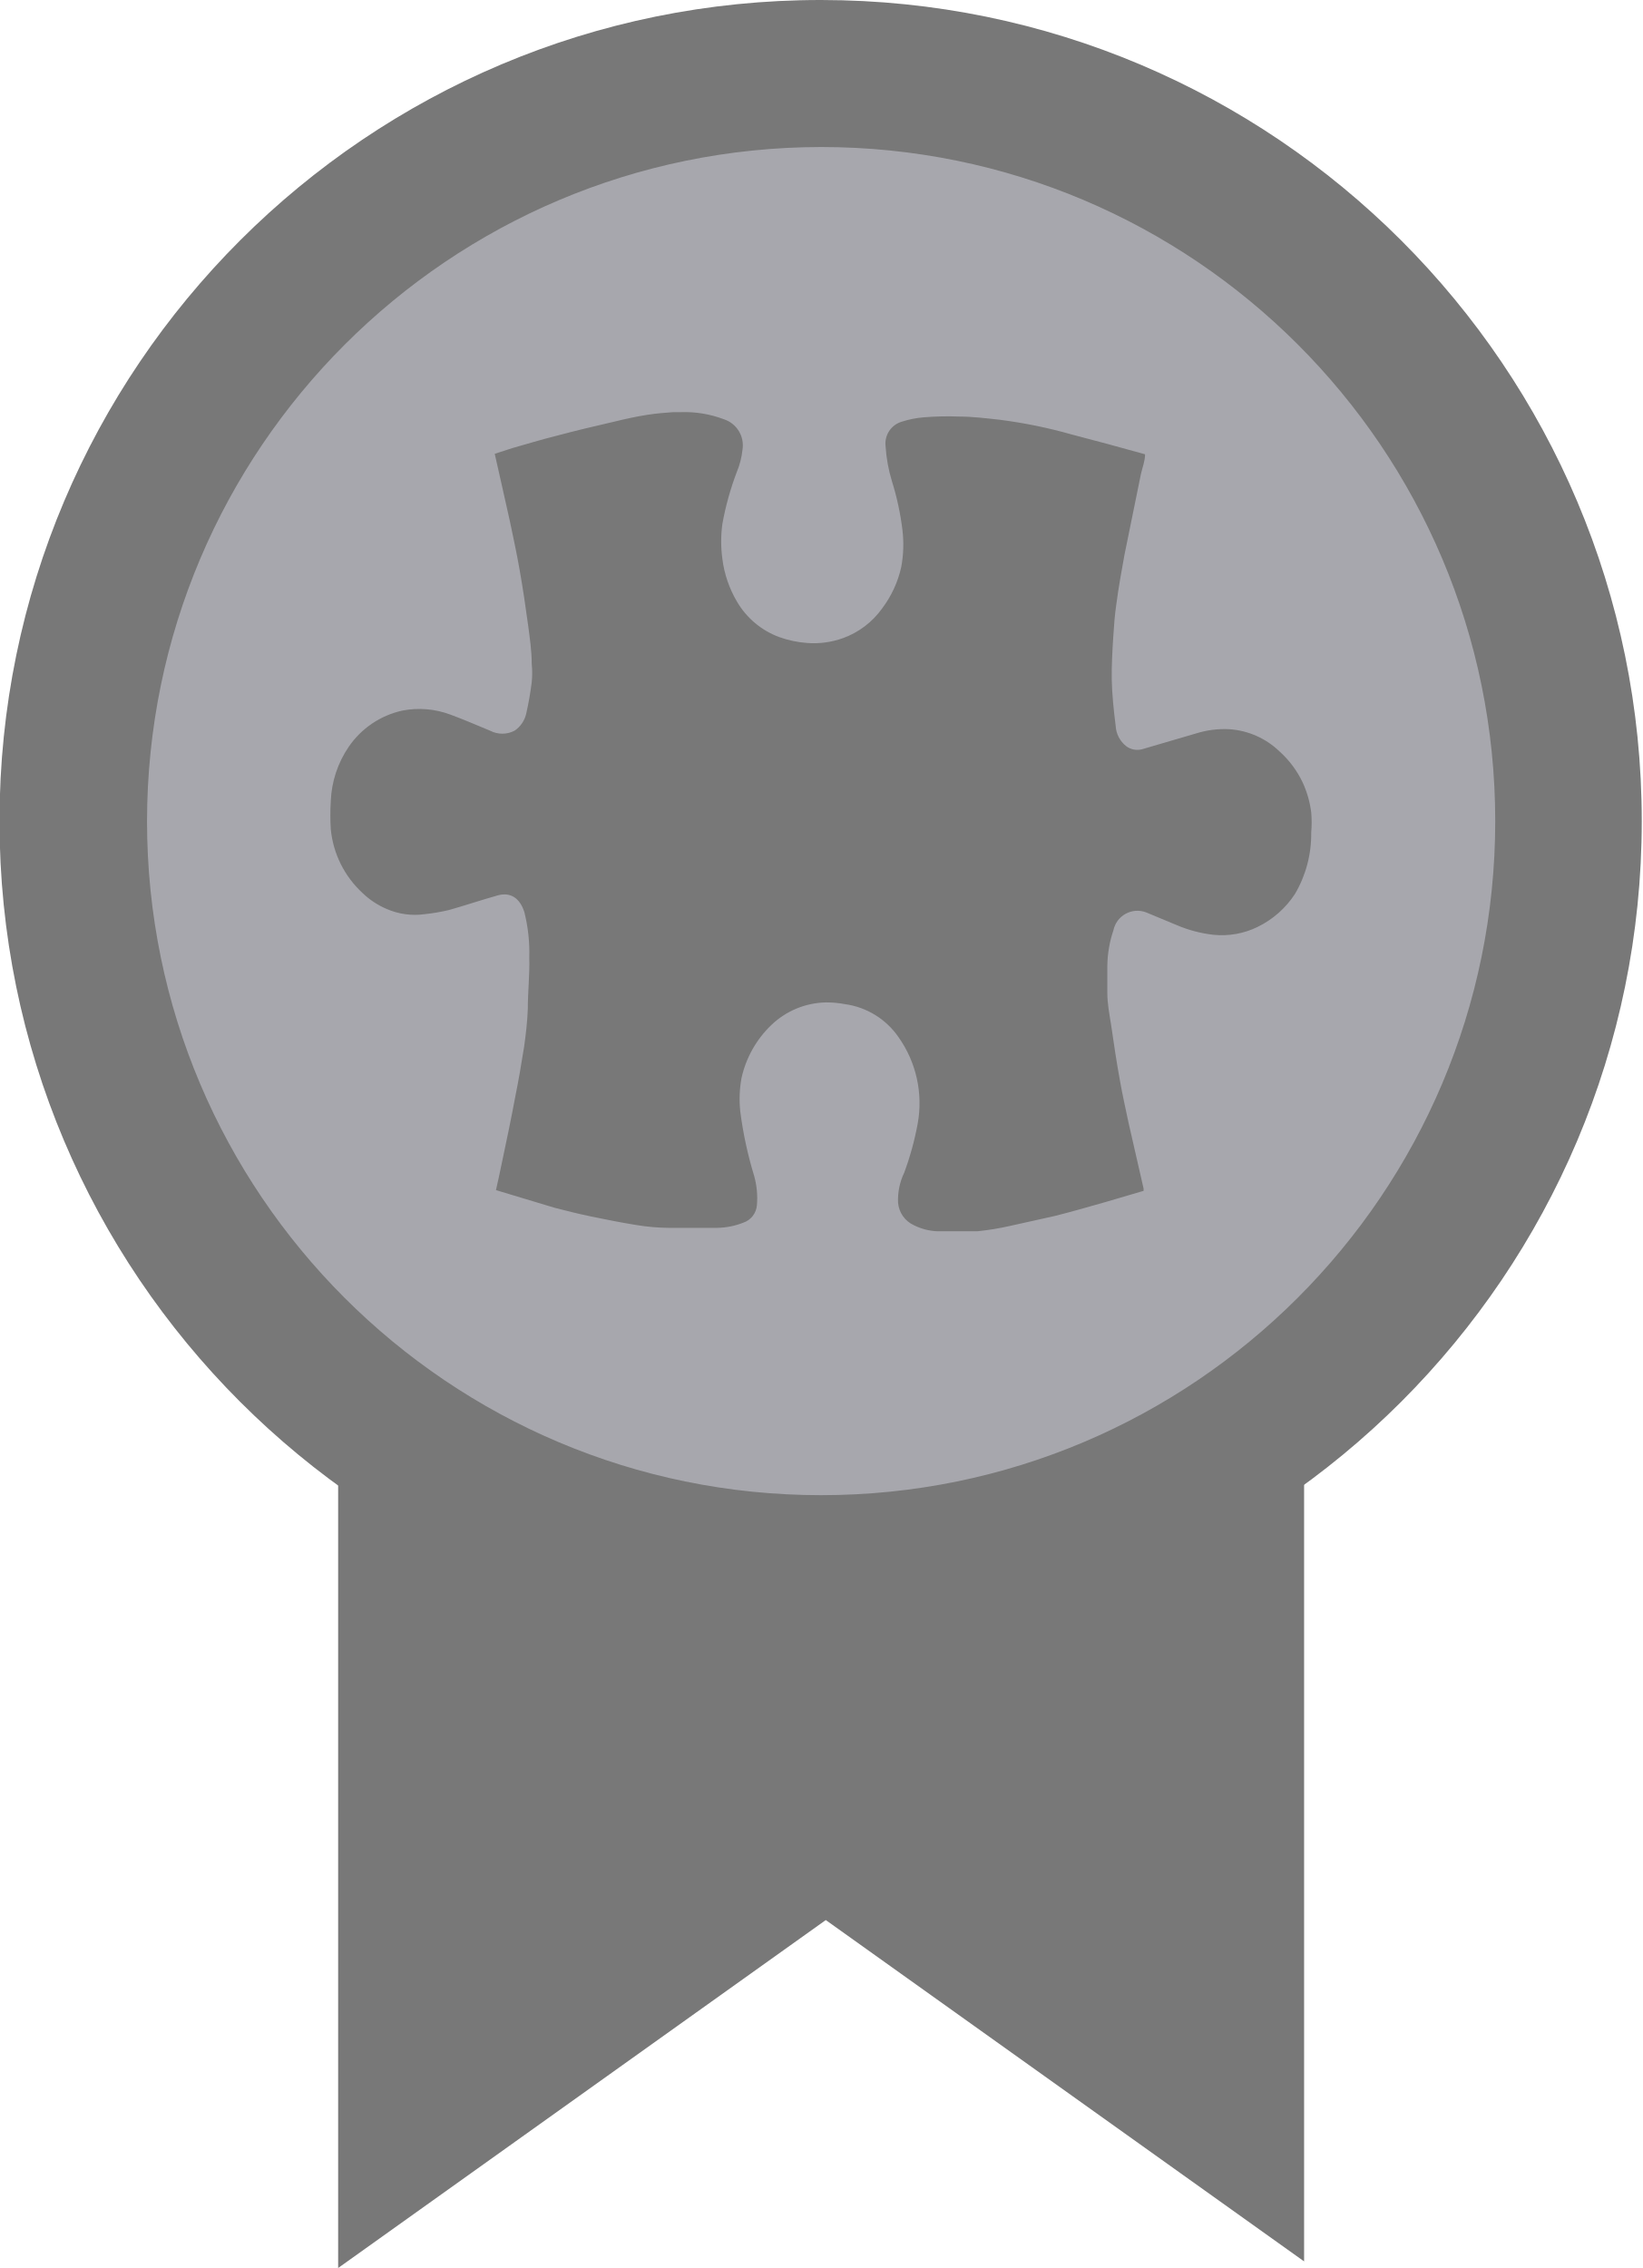
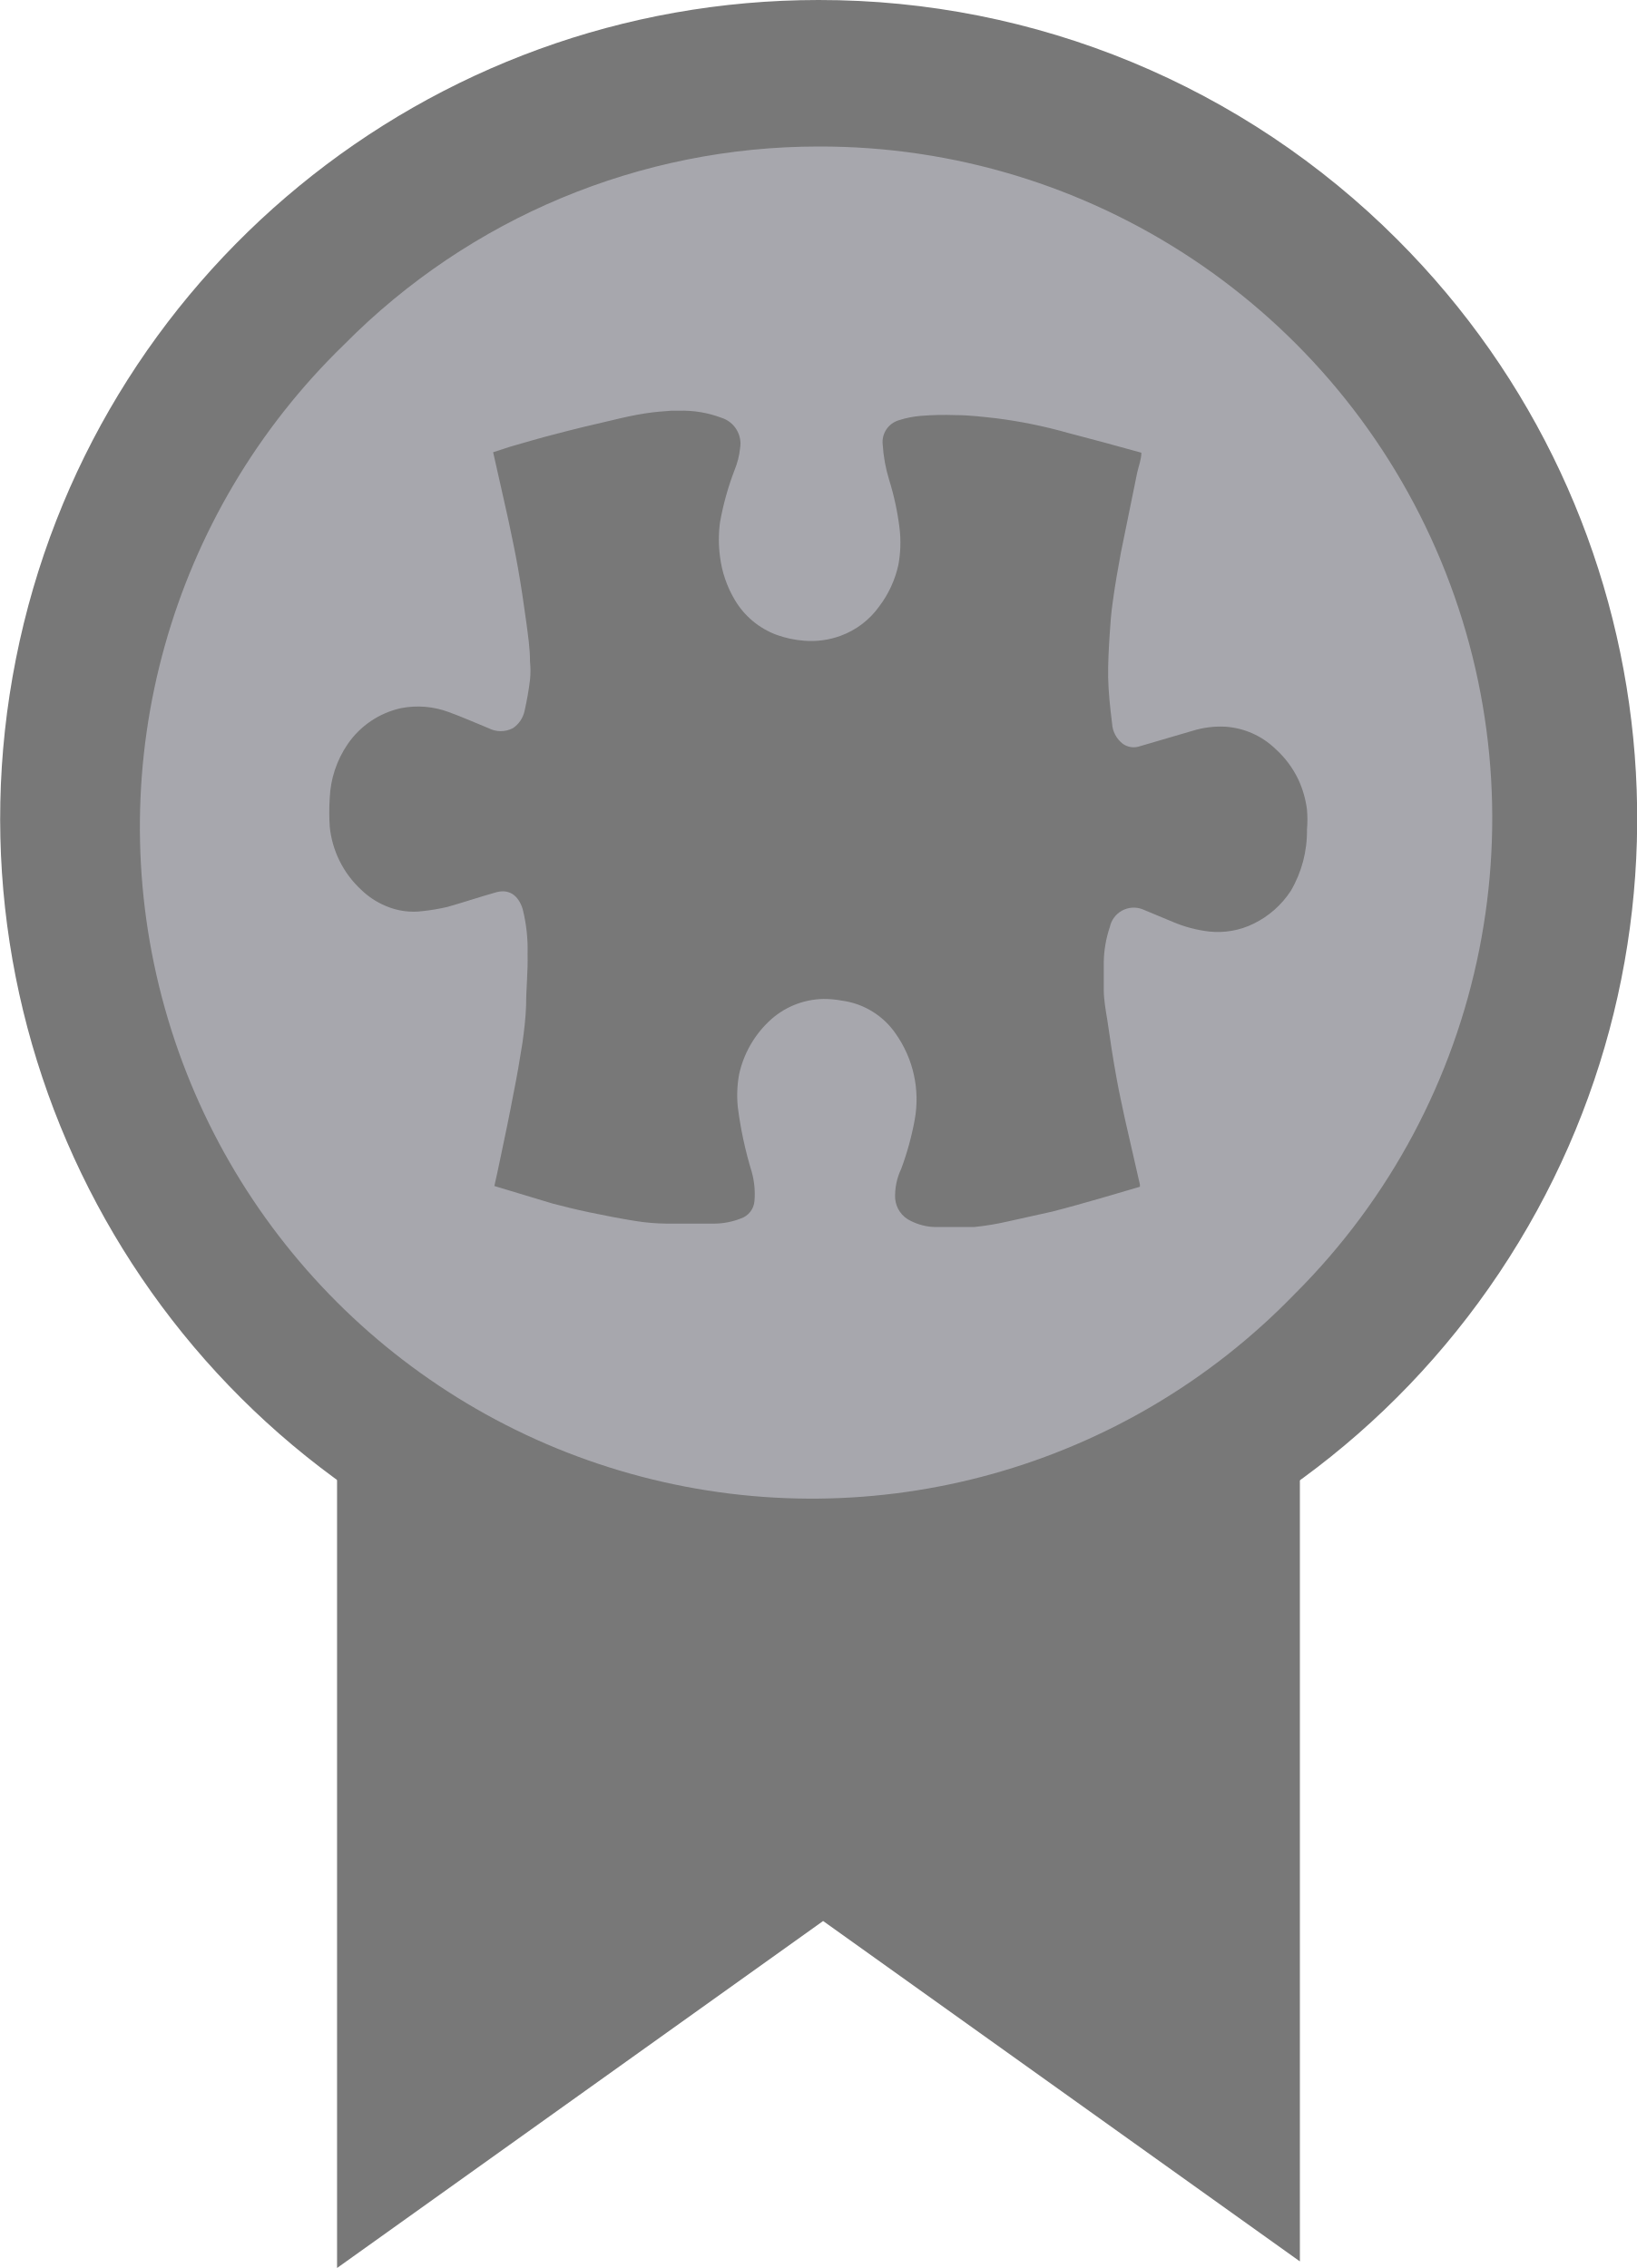
- <svg xmlns="http://www.w3.org/2000/svg" viewBox="0 0 67.02 92.56">
+ <svg xmlns="http://www.w3.org/2000/svg" viewBox="0 0 67.02 92.88">
  <defs>
    <style>.cls-1{fill:#787878;}.cls-2{fill:#a7a7ad;}</style>
  </defs>
  <g id="Layer_2" data-name="Layer 2">
    <g id="Layer_1-2" data-name="Layer 1">
-       <polygon class="cls-1" points="33.7 78.36 53.22 92.29 53.22 53.14 13.8 53.14 13.8 92.56 33.7 78.36" />
-       <path class="cls-2" d="M33.51,64A30.51,30.51,0,1,1,64,33.51,30.55,30.55,0,0,1,33.51,64Z" />
-       <path class="cls-1" d="M33.51,6A27.51,27.51,0,1,1,6,33.51,27.54,27.54,0,0,1,33.51,6m0-6A33.51,33.51,0,1,0,67,33.51,33.51,33.51,0,0,0,33.51,0Z" />
-       <path class="cls-1" d="M20.24,48.57c.08-.36.16-.71.23-1.06.19-.9.38-1.8.55-2.71.14-.69.26-1.39.37-2.09.07-.51.13-1,.15-1.54,0-.7.08-1.4.06-2.09a6.78,6.78,0,0,0-.2-1.85c-.18-.58-.57-.83-1.08-.69-.68.19-1.36.42-2,.6a8.05,8.05,0,0,1-1,.17,2.88,2.88,0,0,1-1.53-.21,3.23,3.23,0,0,1-1-.66,4.07,4.07,0,0,1-1.29-2.59,9.17,9.17,0,0,1,0-1.17,4.22,4.22,0,0,1,.73-2.2A3.58,3.58,0,0,1,16.42,29a3.62,3.62,0,0,1,1.95.16c.55.2,1.09.44,1.63.66a1.08,1.08,0,0,0,1,0,1.14,1.14,0,0,0,.48-.72,12.74,12.74,0,0,0,.22-1.26,3.67,3.67,0,0,0,0-.74c0-.54-.08-1.07-.15-1.6-.1-.74-.21-1.48-.34-2.22s-.26-1.33-.4-2c-.2-.91-.41-1.82-.62-2.76l.71-.23c.6-.17,1.19-.35,1.79-.5.79-.21,1.58-.4,2.37-.58.45-.11.9-.21,1.35-.28s.71-.08,1.07-.11c.11,0,.21,0,.32,0a4.52,4.52,0,0,1,1.74.29,1.12,1.12,0,0,1,.76,1.25,3.22,3.22,0,0,1-.23.9,11.9,11.9,0,0,0-.59,2.12,5.27,5.27,0,0,0,0,1.43,4.55,4.55,0,0,0,.6,1.75A3.33,3.33,0,0,0,31.8,26a4.29,4.29,0,0,0,1.13.24,3.52,3.52,0,0,0,1.48-.2A3.37,3.37,0,0,0,36,24.83a4.37,4.37,0,0,0,.78-1.69,5,5,0,0,0,.05-1.5,11.23,11.23,0,0,0-.43-2,6.22,6.22,0,0,1-.26-1.43.93.93,0,0,1,.66-1,4,4,0,0,1,.91-.18A12,12,0,0,1,39.13,17c.55,0,1.11.07,1.66.13a19.91,19.91,0,0,1,2.94.6c1,.26,2,.53,3,.81l0,0c0,.27-.11.54-.17.81-.22,1.1-.45,2.19-.67,3.29-.12.66-.24,1.32-.33,2-.07.46-.1.92-.13,1.38s-.07,1.15-.06,1.72.08,1.25.16,1.88a1.13,1.13,0,0,0,.44.84.76.76,0,0,0,.63.12l2.22-.65a3.86,3.86,0,0,1,1.35-.17,3.26,3.26,0,0,1,2.05.91,4,4,0,0,1,.94,1.26,4.18,4.18,0,0,1,.35,1.22,4.68,4.68,0,0,1,0,.83,4.82,4.82,0,0,1-.66,2.5,3.81,3.81,0,0,1-1.53,1.35,3.32,3.32,0,0,1-1.8.32,5.36,5.36,0,0,1-1.51-.4l-1.25-.52a1,1,0,0,0-1.32.73,4.75,4.75,0,0,0-.25,1.45c0,.38,0,.75,0,1.13s.08.84.15,1.26c.11.78.23,1.56.37,2.33.1.57.23,1.14.35,1.71.2.89.41,1.78.61,2.67v.09l-1.6.47c-.67.19-1.33.38-2,.55l-1.8.4a11.19,11.19,0,0,1-1.39.23c-.54,0-1.08,0-1.62,0A2.35,2.35,0,0,1,37.29,50a1.11,1.11,0,0,1-.64-.91,2.56,2.56,0,0,1,.25-1.23,12,12,0,0,0,.55-2,4.66,4.66,0,0,0-.78-3.53,3.18,3.18,0,0,0-2.19-1.35,4,4,0,0,0-.77-.07,3.31,3.31,0,0,0-2.24.93A4.28,4.28,0,0,0,30.26,44a4.75,4.75,0,0,0-.05,1.36A15.92,15.92,0,0,0,30.78,48a3.38,3.38,0,0,1,.11,1.18.82.82,0,0,1-.56.72,3,3,0,0,1-1.06.21c-.66,0-1.33,0-2,0A8.56,8.56,0,0,1,26,50c-.62-.1-1.24-.22-1.86-.35s-1-.23-1.51-.36Z" />
+       <polygon class="cls-1" points="33.7 78.67 53.22 92.61 53.22 53.46 13.8 53.46 13.8 92.88 33.7 78.67" />
+       <path class="cls-2" d="M33.51,64A30.5,30.5,0,0,1,11.94,11.94,30.5,30.5,0,1,1,55.08,55.08,30.27,30.27,0,0,1,33.51,64Z" />
+       <path class="cls-1" d="M33.51,6A27.51,27.51,0,0,1,53,53a27.51,27.51,0,1,1-38.9-38.9A27.3,27.3,0,0,1,33.51,6m0-6a33.51,33.51,0,1,0,23.7,9.81A33.43,33.43,0,0,0,33.51,0Z" />
+       <path class="cls-1" d="M20.24,48.57c.08-.36.16-.71.23-1.06.19-.9.38-1.8.55-2.71.14-.69.26-1.39.37-2.09.07-.51.13-1,.15-1.54,0-.7.08-1.4.06-2.09a6.78,6.78,0,0,0-.2-1.85c-.18-.58-.57-.83-1.08-.69-.68.19-1.36.42-2,.6a8.05,8.05,0,0,1-1,.17,2.88,2.88,0,0,1-1.53-.21,3.23,3.23,0,0,1-1-.66,4.07,4.07,0,0,1-1.29-2.59,9.17,9.17,0,0,1,0-1.17,4.22,4.22,0,0,1,.73-2.2A3.58,3.58,0,0,1,16.42,29a3.62,3.62,0,0,1,1.95.16c.55.2,1.09.44,1.63.66a1.08,1.08,0,0,0,1,0,1.14,1.14,0,0,0,.48-.72,12.74,12.74,0,0,0,.22-1.26,3.67,3.67,0,0,0,0-.74c0-.54-.08-1.07-.15-1.6-.1-.74-.21-1.48-.34-2.22s-.26-1.33-.4-2c-.2-.91-.41-1.82-.62-2.76l.71-.23c.6-.17,1.19-.35,1.79-.5.79-.21,1.58-.4,2.37-.58.45-.11.9-.21,1.35-.28s.71-.08,1.07-.11c.11,0,.21,0,.32,0a4.52,4.52,0,0,1,1.74.29,1.11,1.11,0,0,1,.76,1.25,3.22,3.22,0,0,1-.23.9,11.9,11.9,0,0,0-.59,2.12,5.27,5.27,0,0,0,0,1.43,4.55,4.55,0,0,0,.6,1.75A3.33,3.33,0,0,0,31.8,26a4.29,4.29,0,0,0,1.13.24,3.52,3.52,0,0,0,1.48-.2A3.37,3.37,0,0,0,36,24.83a4.37,4.37,0,0,0,.78-1.69,5,5,0,0,0,.05-1.5,11.23,11.23,0,0,0-.43-2,6.22,6.22,0,0,1-.26-1.43.93.93,0,0,1,.66-1,4,4,0,0,1,.91-.18A12,12,0,0,1,39.13,17c.55,0,1.11.07,1.66.13a19.91,19.91,0,0,1,2.94.6c1,.26,2,.53,3,.81l0,0c0,.27-.11.54-.17.81-.22,1.1-.45,2.19-.67,3.29-.12.66-.24,1.32-.33,2-.07.46-.1.92-.13,1.38s-.07,1.15-.06,1.72.08,1.25.16,1.88a1.13,1.13,0,0,0,.44.84.76.76,0,0,0,.63.12l2.22-.65a3.86,3.86,0,0,1,1.35-.17,3.26,3.26,0,0,1,2.05.91,4,4,0,0,1,.94,1.26,4.18,4.18,0,0,1,.35,1.22,4.68,4.68,0,0,1,0,.83,4.82,4.82,0,0,1-.66,2.5,3.81,3.81,0,0,1-1.53,1.35,3.32,3.32,0,0,1-1.8.32,5.36,5.36,0,0,1-1.51-.4l-1.25-.52a1,1,0,0,0-1.32.73,4.75,4.75,0,0,0-.25,1.45c0,.38,0,.75,0,1.13s.08.84.15,1.26c.11.78.23,1.56.37,2.33.1.57.23,1.14.35,1.71.2.89.41,1.78.61,2.67v.09l-1.6.47c-.67.19-1.33.38-2,.55l-1.8.4a11.19,11.19,0,0,1-1.39.23c-.54,0-1.08,0-1.62,0A2.35,2.35,0,0,1,37.29,50a1.11,1.11,0,0,1-.64-.91,2.56,2.56,0,0,1,.25-1.23,12,12,0,0,0,.55-2,4.66,4.66,0,0,0-.78-3.53,3.18,3.18,0,0,0-2.19-1.35,4,4,0,0,0-.77-.07,3.31,3.31,0,0,0-2.24.93A4.24,4.24,0,0,0,30.26,44a4.75,4.75,0,0,0-.05,1.36A15.92,15.92,0,0,0,30.78,48a3.38,3.38,0,0,1,.11,1.18.82.82,0,0,1-.56.72,3,3,0,0,1-1.06.21c-.66,0-1.33,0-2,0A8.56,8.56,0,0,1,26,50c-.62-.1-1.24-.22-1.86-.35s-1-.23-1.51-.36Z" />
    </g>
  </g>
</svg>
